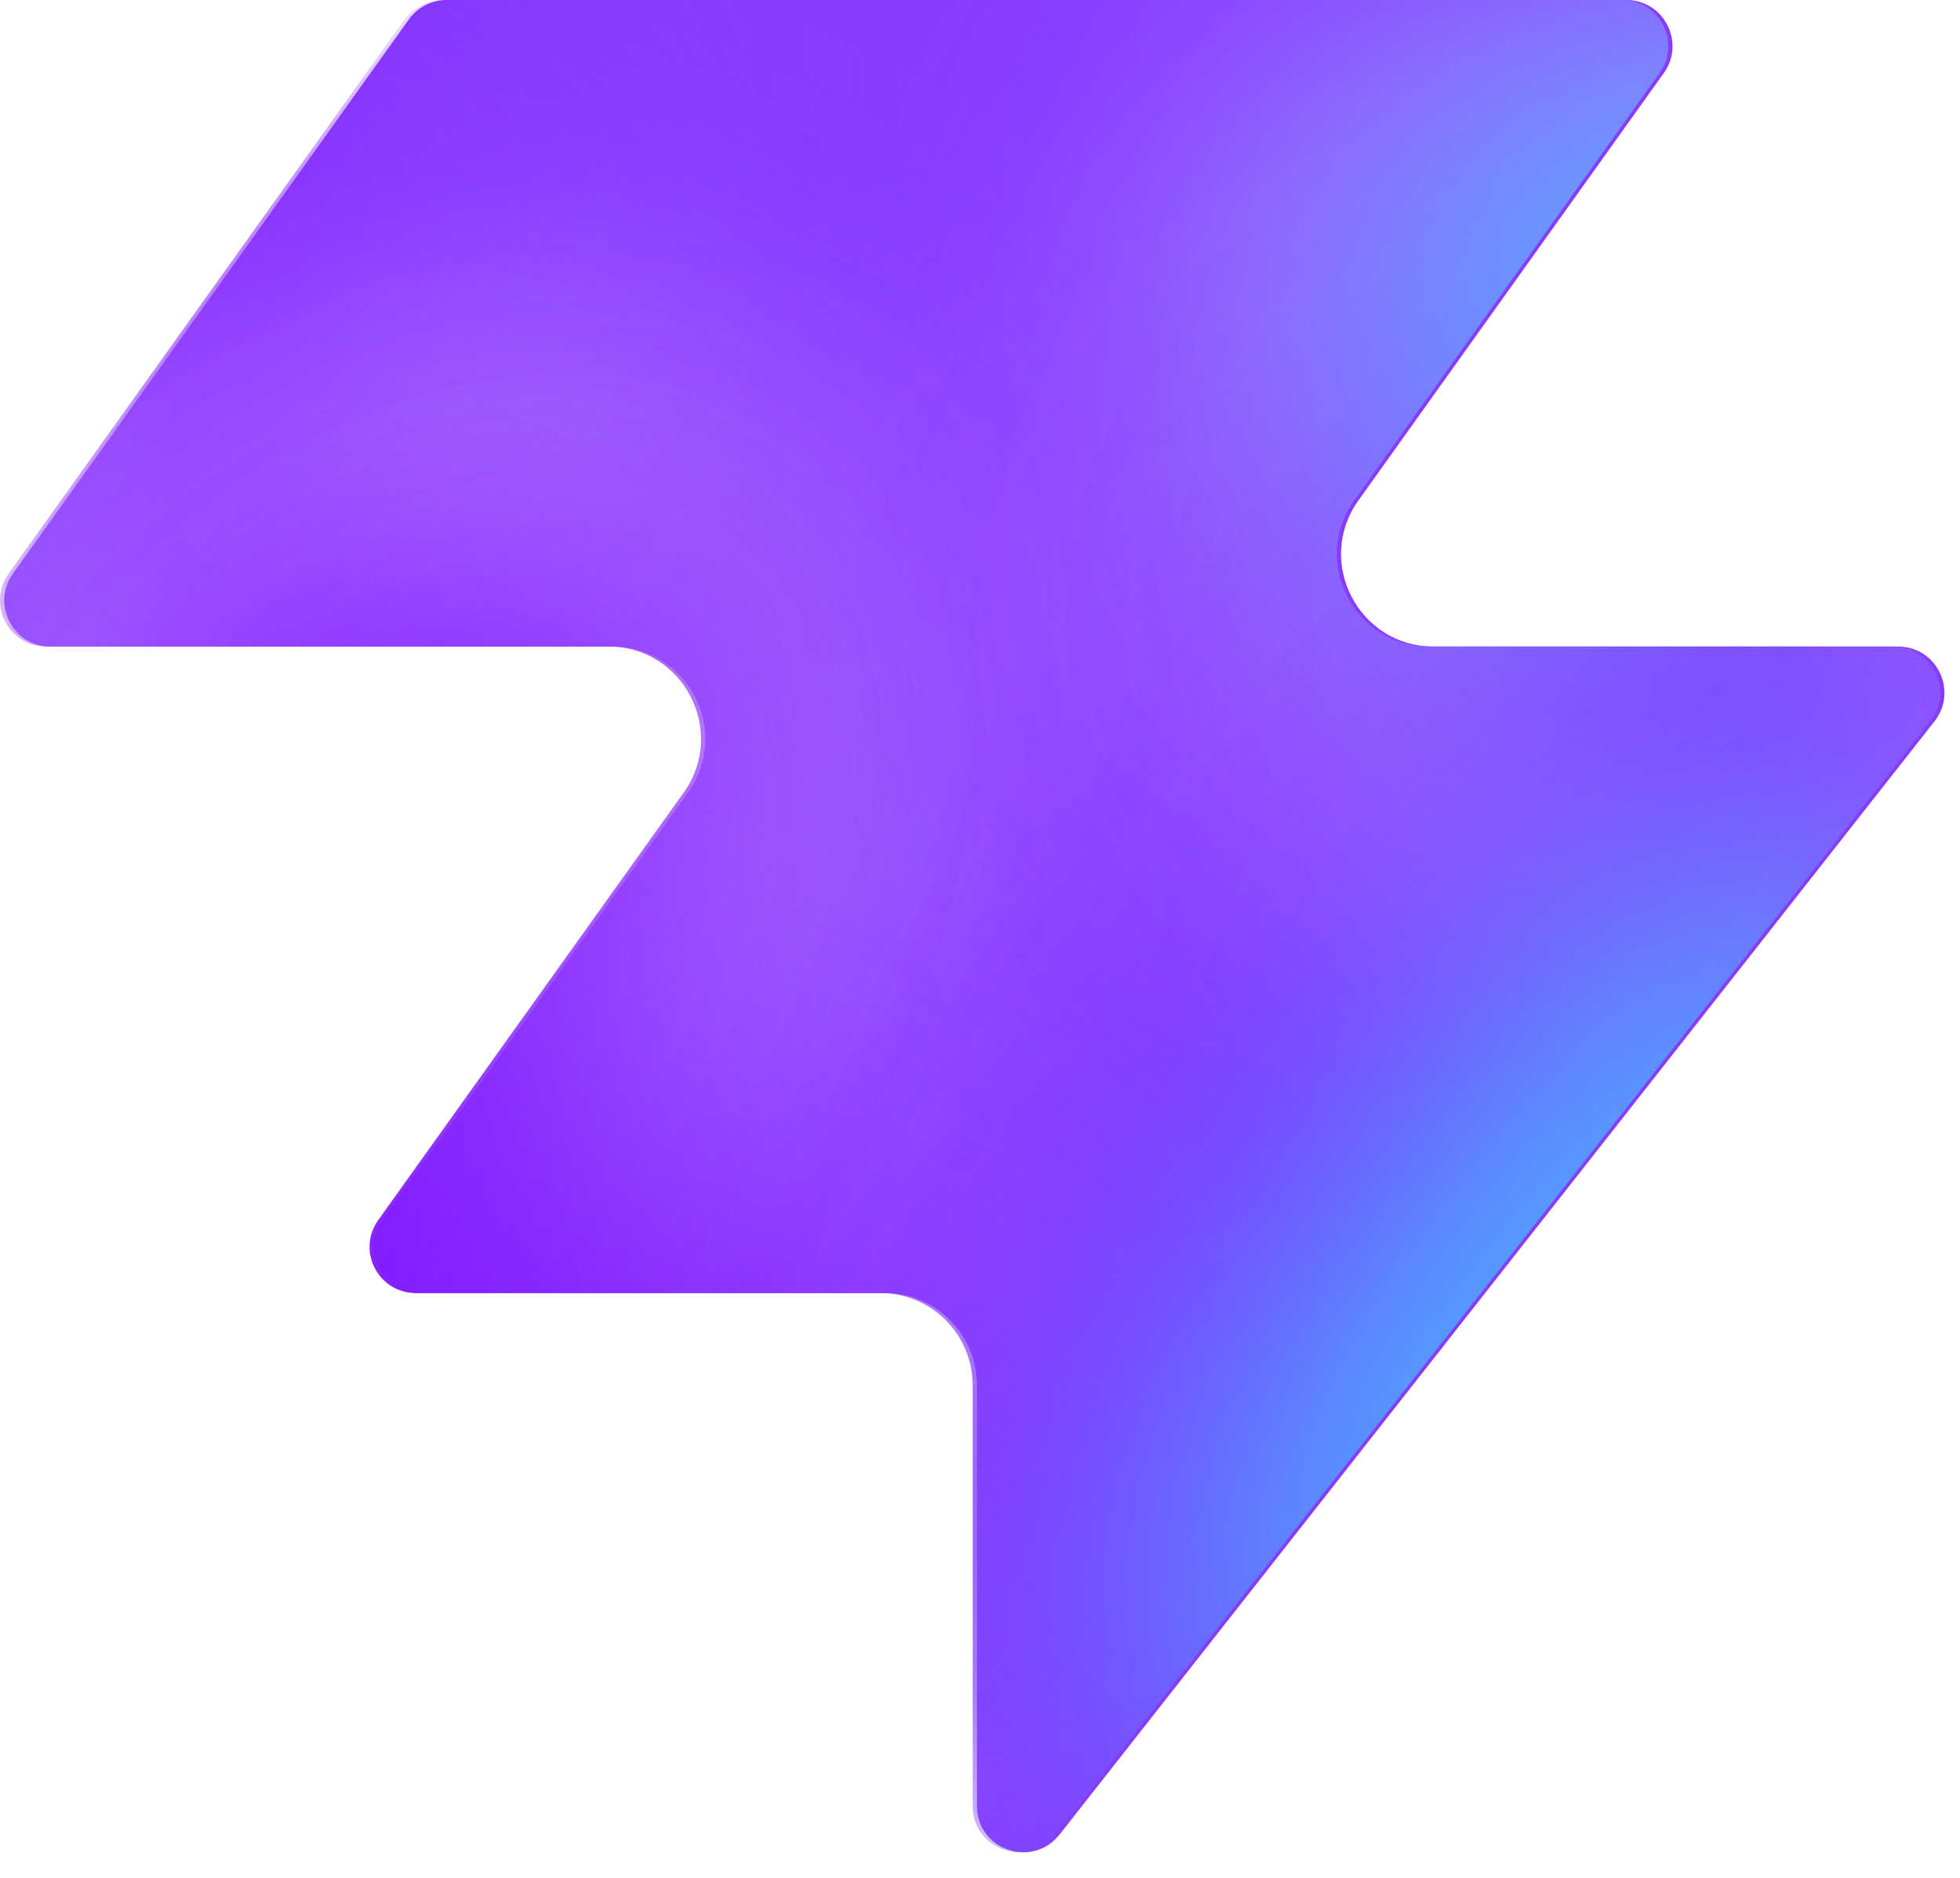
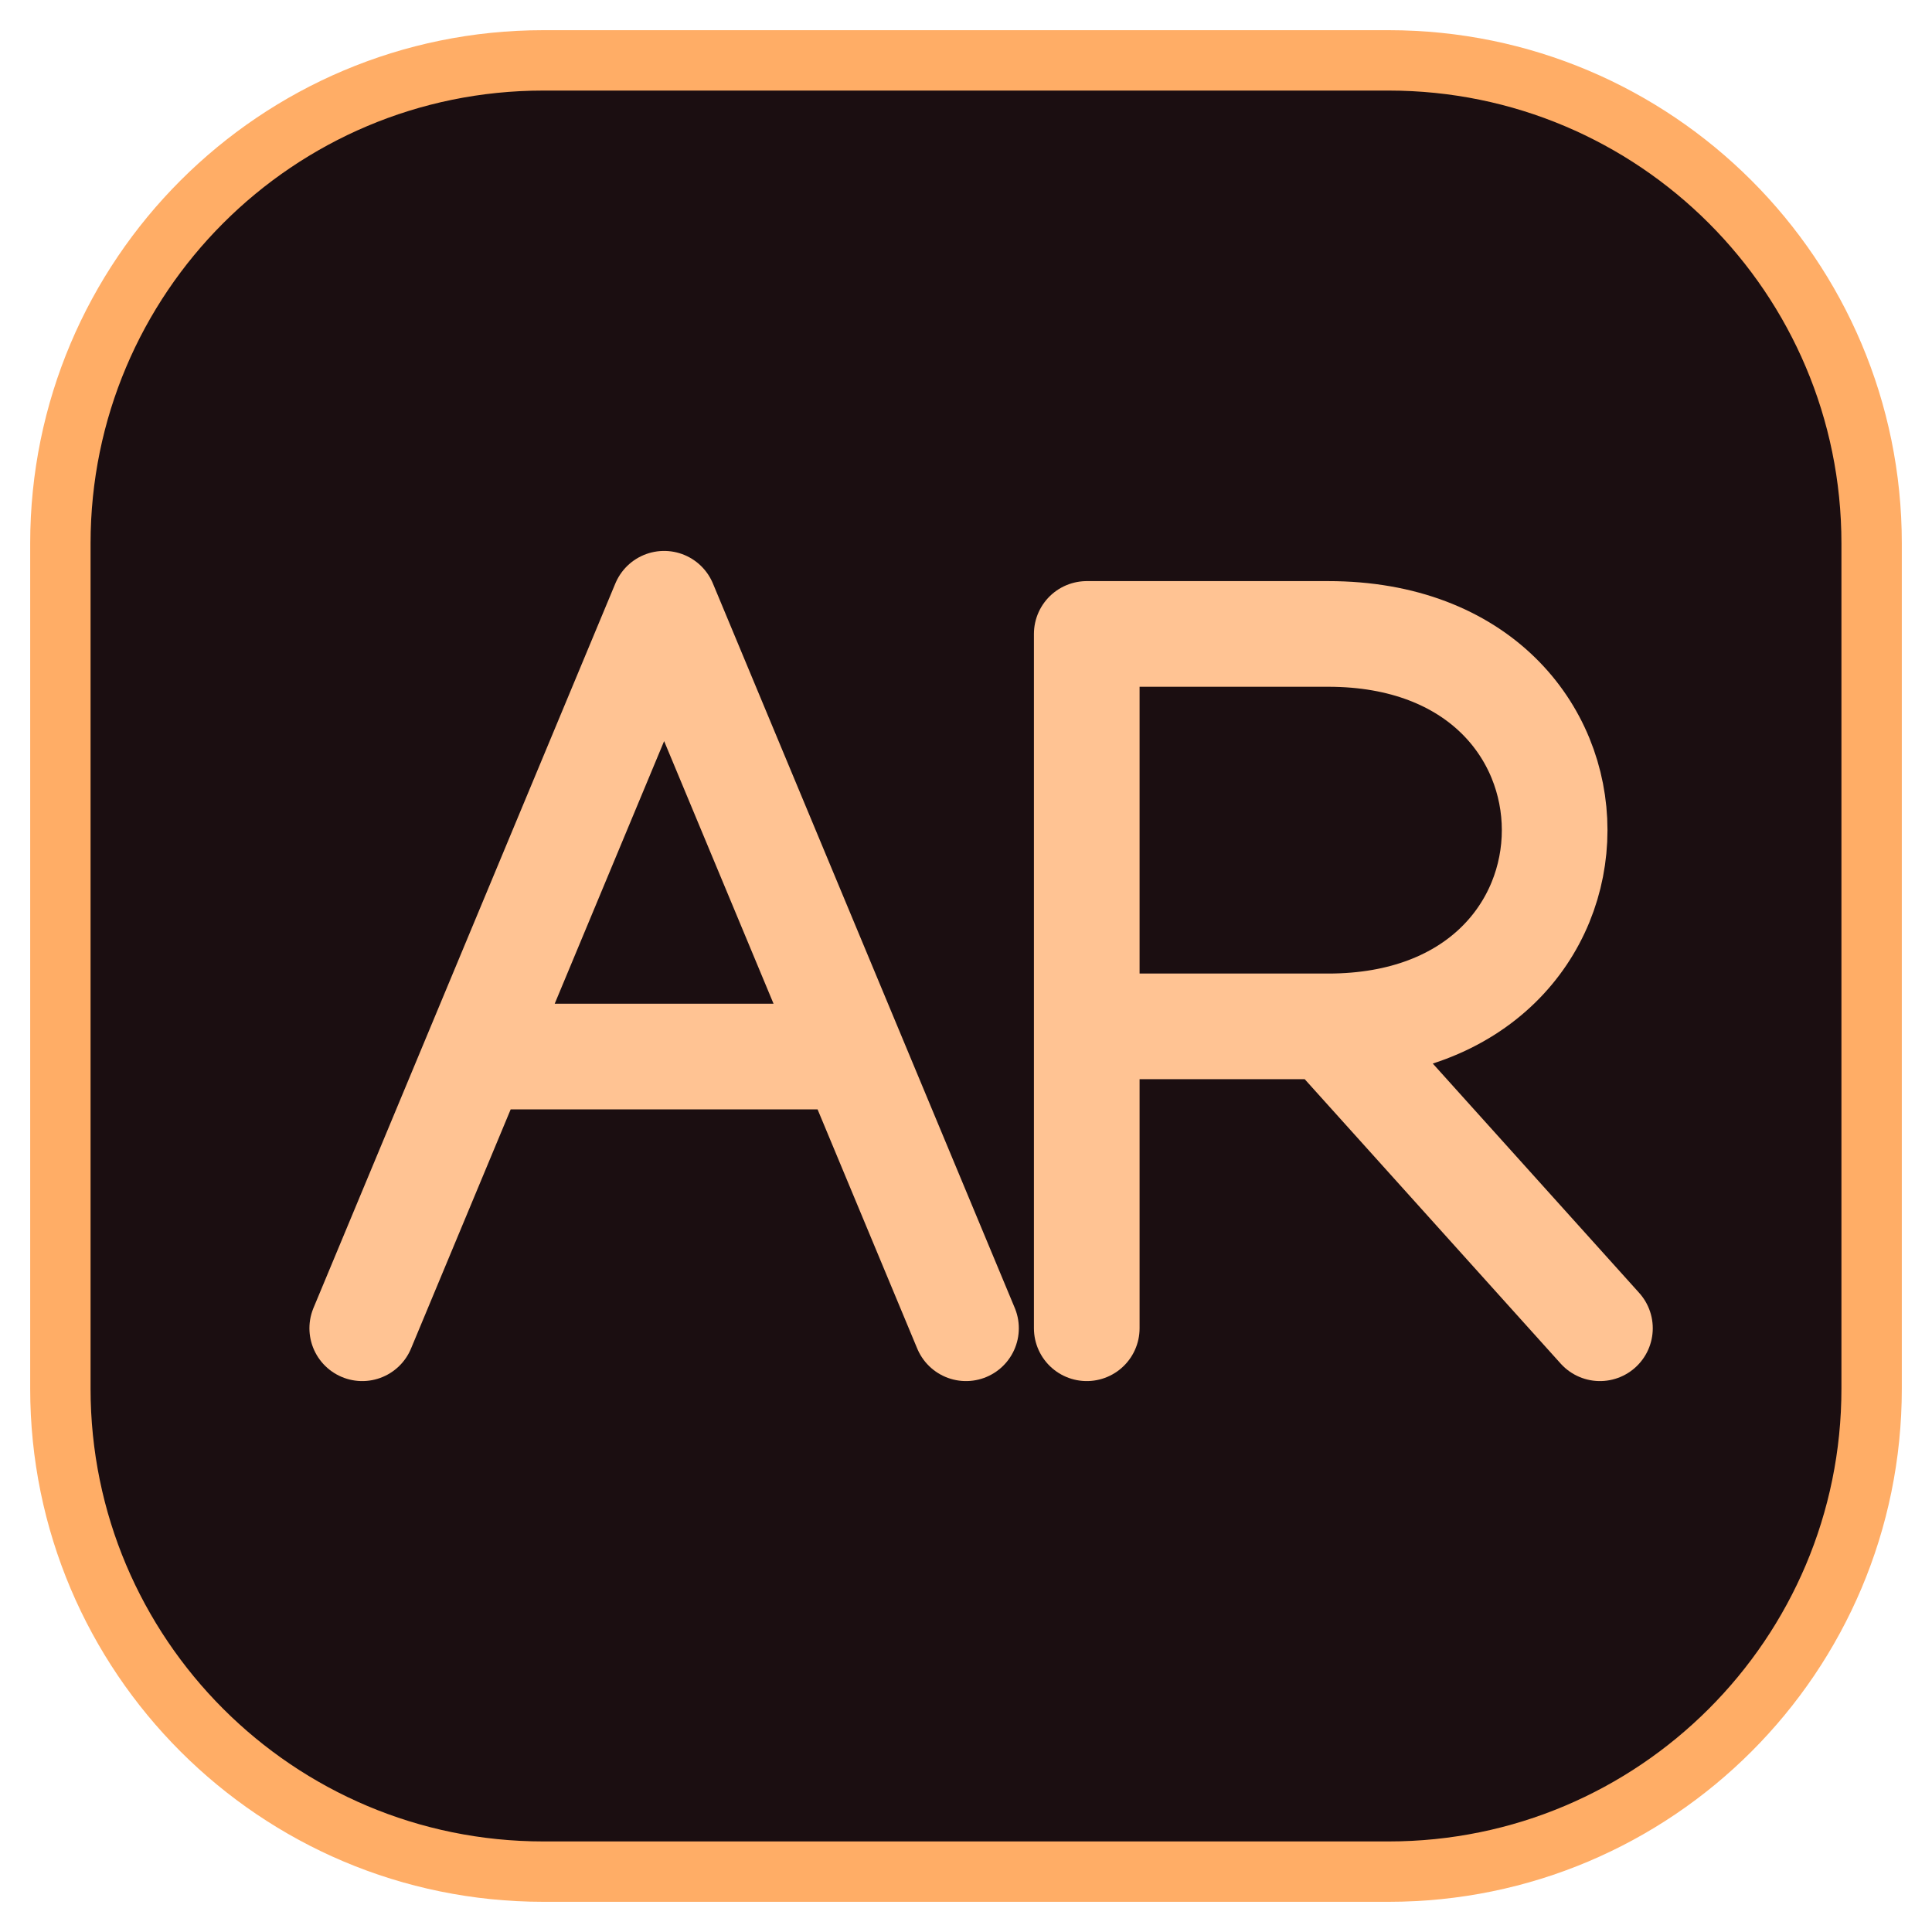
- <svg xmlns="http://www.w3.org/2000/svg" width="48" height="46" fill="none" viewBox="0 0 48 46">
-   <path fill="#863bff" d="M25.946 44.938c-.664.845-2.021.375-2.021-.698V33.937a2.26 2.26 0 0 0-2.262-2.262H10.287c-.92 0-1.456-1.04-.92-1.788l7.48-10.471c1.07-1.497 0-3.578-1.842-3.578H1.237c-.92 0-1.456-1.04-.92-1.788L10.013.474c.214-.297.556-.474.92-.474h28.894c.92 0 1.456 1.04.92 1.788l-7.48 10.471c-1.07 1.498 0 3.579 1.842 3.579h11.377c.943 0 1.473 1.088.89 1.83L25.947 44.94z" style="fill:#863bff;fill:color(display-p3 .525 .23 1);fill-opacity:1" />
-   <mask id="a" width="48" height="46" x="0" y="0" maskUnits="userSpaceOnUse" style="mask-type:alpha">
-     <path fill="#000" d="M25.842 44.938c-.664.844-2.021.375-2.021-.698V33.937a2.26 2.26 0 0 0-2.262-2.262H10.183c-.92 0-1.456-1.04-.92-1.788l7.48-10.471c1.07-1.498 0-3.579-1.842-3.579H1.133c-.92 0-1.456-1.04-.92-1.787L9.91.473c.214-.297.556-.474.92-.474h28.894c.92 0 1.456 1.04.92 1.788l-7.48 10.471c-1.07 1.498 0 3.578 1.842 3.578h11.377c.943 0 1.473 1.088.89 1.832L25.843 44.94z" style="fill:#000;fill-opacity:1" />
-   </mask>
-   <g mask="url(#a)">
-     <g filter="url(#b)">
-       <ellipse cx="5.508" cy="14.704" fill="#ede6ff" rx="5.508" ry="14.704" style="fill:#ede6ff;fill:color(display-p3 .927 .903 1);fill-opacity:1" transform="matrix(.00324 1 1 -.00324 -4.47 31.516)" />
-     </g>
-     <g filter="url(#c)">
-       <ellipse cx="10.399" cy="29.851" fill="#ede6ff" rx="10.399" ry="29.851" style="fill:#ede6ff;fill:color(display-p3 .927 .903 1);fill-opacity:1" transform="matrix(.00324 1 1 -.00324 -39.328 7.883)" />
-     </g>
-     <g filter="url(#d)">
-       <ellipse cx="5.508" cy="30.487" fill="#7e14ff" rx="5.508" ry="30.487" style="fill:#7e14ff;fill:color(display-p3 .492 .077 1);fill-opacity:1" transform="rotate(89.814 -25.913 -14.639)scale(1 -1)" />
-     </g>
-     <g filter="url(#e)">
-       <ellipse cx="5.508" cy="30.599" fill="#7e14ff" rx="5.508" ry="30.599" style="fill:#7e14ff;fill:color(display-p3 .492 .077 1);fill-opacity:1" transform="rotate(89.814 -32.644 -3.334)scale(1 -1)" />
-     </g>
-     <g filter="url(#f)">
-       <ellipse cx="5.508" cy="30.599" fill="#7e14ff" rx="5.508" ry="30.599" style="fill:#7e14ff;fill:color(display-p3 .492 .077 1);fill-opacity:1" transform="matrix(.00324 1 1 -.00324 -34.34 30.47)" />
-     </g>
-     <g filter="url(#g)">
-       <ellipse cx="14.072" cy="22.078" fill="#ede6ff" rx="14.072" ry="22.078" style="fill:#ede6ff;fill:color(display-p3 .927 .903 1);fill-opacity:1" transform="rotate(93.35 24.506 48.493)scale(-1 1)" />
-     </g>
-     <g filter="url(#h)">
-       <ellipse cx="3.47" cy="21.501" fill="#7e14ff" rx="3.47" ry="21.501" style="fill:#7e14ff;fill:color(display-p3 .492 .077 1);fill-opacity:1" transform="rotate(89.009 28.708 47.59)scale(-1 1)" />
-     </g>
-     <g filter="url(#i)">
-       <ellipse cx="3.47" cy="21.501" fill="#7e14ff" rx="3.47" ry="21.501" style="fill:#7e14ff;fill:color(display-p3 .492 .077 1);fill-opacity:1" transform="rotate(89.009 28.708 47.59)scale(-1 1)" />
-     </g>
-     <g filter="url(#j)">
-       <ellipse cx=".387" cy="8.972" fill="#7e14ff" rx="4.407" ry="29.108" style="fill:#7e14ff;fill:color(display-p3 .492 .077 1);fill-opacity:1" transform="rotate(39.51 .387 8.972)" />
-     </g>
-     <g filter="url(#k)">
-       <ellipse cx="47.523" cy="-6.092" fill="#7e14ff" rx="4.407" ry="29.108" style="fill:#7e14ff;fill:color(display-p3 .492 .077 1);fill-opacity:1" transform="rotate(37.892 47.523 -6.092)" />
-     </g>
-     <g filter="url(#l)">
-       <ellipse cx="41.412" cy="6.333" fill="#47bfff" rx="5.971" ry="9.665" style="fill:#47bfff;fill:color(display-p3 .28 .748 1);fill-opacity:1" transform="rotate(37.892 41.412 6.333)" />
-     </g>
-     <g filter="url(#m)">
-       <ellipse cx="-1.879" cy="38.332" fill="#7e14ff" rx="4.407" ry="29.108" style="fill:#7e14ff;fill:color(display-p3 .492 .077 1);fill-opacity:1" transform="rotate(37.892 -1.88 38.332)" />
-     </g>
-     <g filter="url(#n)">
-       <ellipse cx="-1.879" cy="38.332" fill="#7e14ff" rx="4.407" ry="29.108" style="fill:#7e14ff;fill:color(display-p3 .492 .077 1);fill-opacity:1" transform="rotate(37.892 -1.88 38.332)" />
-     </g>
-     <g filter="url(#o)">
-       <ellipse cx="35.651" cy="29.907" fill="#7e14ff" rx="4.407" ry="29.108" style="fill:#7e14ff;fill:color(display-p3 .492 .077 1);fill-opacity:1" transform="rotate(37.892 35.651 29.907)" />
-     </g>
-     <g filter="url(#p)">
-       <ellipse cx="38.418" cy="32.4" fill="#47bfff" rx="5.971" ry="15.297" style="fill:#47bfff;fill:color(display-p3 .28 .748 1);fill-opacity:1" transform="rotate(37.892 38.418 32.4)" />
-     </g>
-   </g>
-   <defs>
-     <filter id="b" width="60.045" height="41.654" x="-19.77" y="16.149" color-interpolation-filters="sRGB" filterUnits="userSpaceOnUse">
-       <feFlood flood-opacity="0" result="BackgroundImageFix" />
-       <feBlend in="SourceGraphic" in2="BackgroundImageFix" result="shape" />
-       <feGaussianBlur result="effect1_foregroundBlur_2002_17158" stdDeviation="7.659" />
-     </filter>
-     <filter id="c" width="90.34" height="51.437" x="-54.613" y="-7.533" color-interpolation-filters="sRGB" filterUnits="userSpaceOnUse">
-       <feFlood flood-opacity="0" result="BackgroundImageFix" />
-       <feBlend in="SourceGraphic" in2="BackgroundImageFix" result="shape" />
-       <feGaussianBlur result="effect1_foregroundBlur_2002_17158" stdDeviation="7.659" />
-     </filter>
-     <filter id="d" width="79.355" height="29.4" x="-49.64" y="2.03" color-interpolation-filters="sRGB" filterUnits="userSpaceOnUse">
-       <feFlood flood-opacity="0" result="BackgroundImageFix" />
-       <feBlend in="SourceGraphic" in2="BackgroundImageFix" result="shape" />
-       <feGaussianBlur result="effect1_foregroundBlur_2002_17158" stdDeviation="4.596" />
-     </filter>
-     <filter id="e" width="79.579" height="29.4" x="-45.045" y="20.029" color-interpolation-filters="sRGB" filterUnits="userSpaceOnUse">
-       <feFlood flood-opacity="0" result="BackgroundImageFix" />
-       <feBlend in="SourceGraphic" in2="BackgroundImageFix" result="shape" />
-       <feGaussianBlur result="effect1_foregroundBlur_2002_17158" stdDeviation="4.596" />
-     </filter>
-     <filter id="f" width="79.579" height="29.4" x="-43.513" y="21.178" color-interpolation-filters="sRGB" filterUnits="userSpaceOnUse">
-       <feFlood flood-opacity="0" result="BackgroundImageFix" />
-       <feBlend in="SourceGraphic" in2="BackgroundImageFix" result="shape" />
-       <feGaussianBlur result="effect1_foregroundBlur_2002_17158" stdDeviation="4.596" />
-     </filter>
-     <filter id="g" width="74.749" height="58.852" x="15.756" y="-17.901" color-interpolation-filters="sRGB" filterUnits="userSpaceOnUse">
-       <feFlood flood-opacity="0" result="BackgroundImageFix" />
-       <feBlend in="SourceGraphic" in2="BackgroundImageFix" result="shape" />
-       <feGaussianBlur result="effect1_foregroundBlur_2002_17158" stdDeviation="7.659" />
-     </filter>
-     <filter id="h" width="61.377" height="25.362" x="23.548" y="2.284" color-interpolation-filters="sRGB" filterUnits="userSpaceOnUse">
-       <feFlood flood-opacity="0" result="BackgroundImageFix" />
-       <feBlend in="SourceGraphic" in2="BackgroundImageFix" result="shape" />
-       <feGaussianBlur result="effect1_foregroundBlur_2002_17158" stdDeviation="4.596" />
-     </filter>
-     <filter id="i" width="61.377" height="25.362" x="23.548" y="2.284" color-interpolation-filters="sRGB" filterUnits="userSpaceOnUse">
-       <feFlood flood-opacity="0" result="BackgroundImageFix" />
-       <feBlend in="SourceGraphic" in2="BackgroundImageFix" result="shape" />
-       <feGaussianBlur result="effect1_foregroundBlur_2002_17158" stdDeviation="4.596" />
-     </filter>
-     <filter id="j" width="56.045" height="63.649" x="-27.636" y="-22.853" color-interpolation-filters="sRGB" filterUnits="userSpaceOnUse">
-       <feFlood flood-opacity="0" result="BackgroundImageFix" />
-       <feBlend in="SourceGraphic" in2="BackgroundImageFix" result="shape" />
-       <feGaussianBlur result="effect1_foregroundBlur_2002_17158" stdDeviation="4.596" />
-     </filter>
-     <filter id="k" width="54.814" height="64.646" x="20.116" y="-38.415" color-interpolation-filters="sRGB" filterUnits="userSpaceOnUse">
-       <feFlood flood-opacity="0" result="BackgroundImageFix" />
-       <feBlend in="SourceGraphic" in2="BackgroundImageFix" result="shape" />
-       <feGaussianBlur result="effect1_foregroundBlur_2002_17158" stdDeviation="4.596" />
-     </filter>
-     <filter id="l" width="33.541" height="35.313" x="24.641" y="-11.323" color-interpolation-filters="sRGB" filterUnits="userSpaceOnUse">
-       <feFlood flood-opacity="0" result="BackgroundImageFix" />
-       <feBlend in="SourceGraphic" in2="BackgroundImageFix" result="shape" />
-       <feGaussianBlur result="effect1_foregroundBlur_2002_17158" stdDeviation="4.596" />
-     </filter>
-     <filter id="m" width="54.814" height="64.646" x="-29.286" y="6.009" color-interpolation-filters="sRGB" filterUnits="userSpaceOnUse">
-       <feFlood flood-opacity="0" result="BackgroundImageFix" />
-       <feBlend in="SourceGraphic" in2="BackgroundImageFix" result="shape" />
-       <feGaussianBlur result="effect1_foregroundBlur_2002_17158" stdDeviation="4.596" />
-     </filter>
-     <filter id="n" width="54.814" height="64.646" x="-29.286" y="6.009" color-interpolation-filters="sRGB" filterUnits="userSpaceOnUse">
-       <feFlood flood-opacity="0" result="BackgroundImageFix" />
-       <feBlend in="SourceGraphic" in2="BackgroundImageFix" result="shape" />
-       <feGaussianBlur result="effect1_foregroundBlur_2002_17158" stdDeviation="4.596" />
-     </filter>
-     <filter id="o" width="54.814" height="64.646" x="8.244" y="-2.416" color-interpolation-filters="sRGB" filterUnits="userSpaceOnUse">
-       <feFlood flood-opacity="0" result="BackgroundImageFix" />
-       <feBlend in="SourceGraphic" in2="BackgroundImageFix" result="shape" />
-       <feGaussianBlur result="effect1_foregroundBlur_2002_17158" stdDeviation="4.596" />
-     </filter>
-     <filter id="p" width="39.409" height="43.623" x="18.713" y="10.588" color-interpolation-filters="sRGB" filterUnits="userSpaceOnUse">
-       <feFlood flood-opacity="0" result="BackgroundImageFix" />
-       <feBlend in="SourceGraphic" in2="BackgroundImageFix" result="shape" />
-       <feGaussianBlur result="effect1_foregroundBlur_2002_17158" stdDeviation="4.596" />
-     </filter>
-   </defs>
+ <svg xmlns="http://www.w3.org/2000/svg" viewBox="0 0 64 64">
+   <rect x="2" y="2" width="60" height="60" rx="16" fill="#1b0e11" stroke="#ffad66" stroke-width="2" />
+   <path d="M12 44 22 20l10 24M16 35h12M36 44V21h8c10 0 10 13 0 13h-8m8 0 9 10" fill="none" stroke="#ffc393" stroke-width="3.5" stroke-linecap="round" stroke-linejoin="round" />
</svg>
